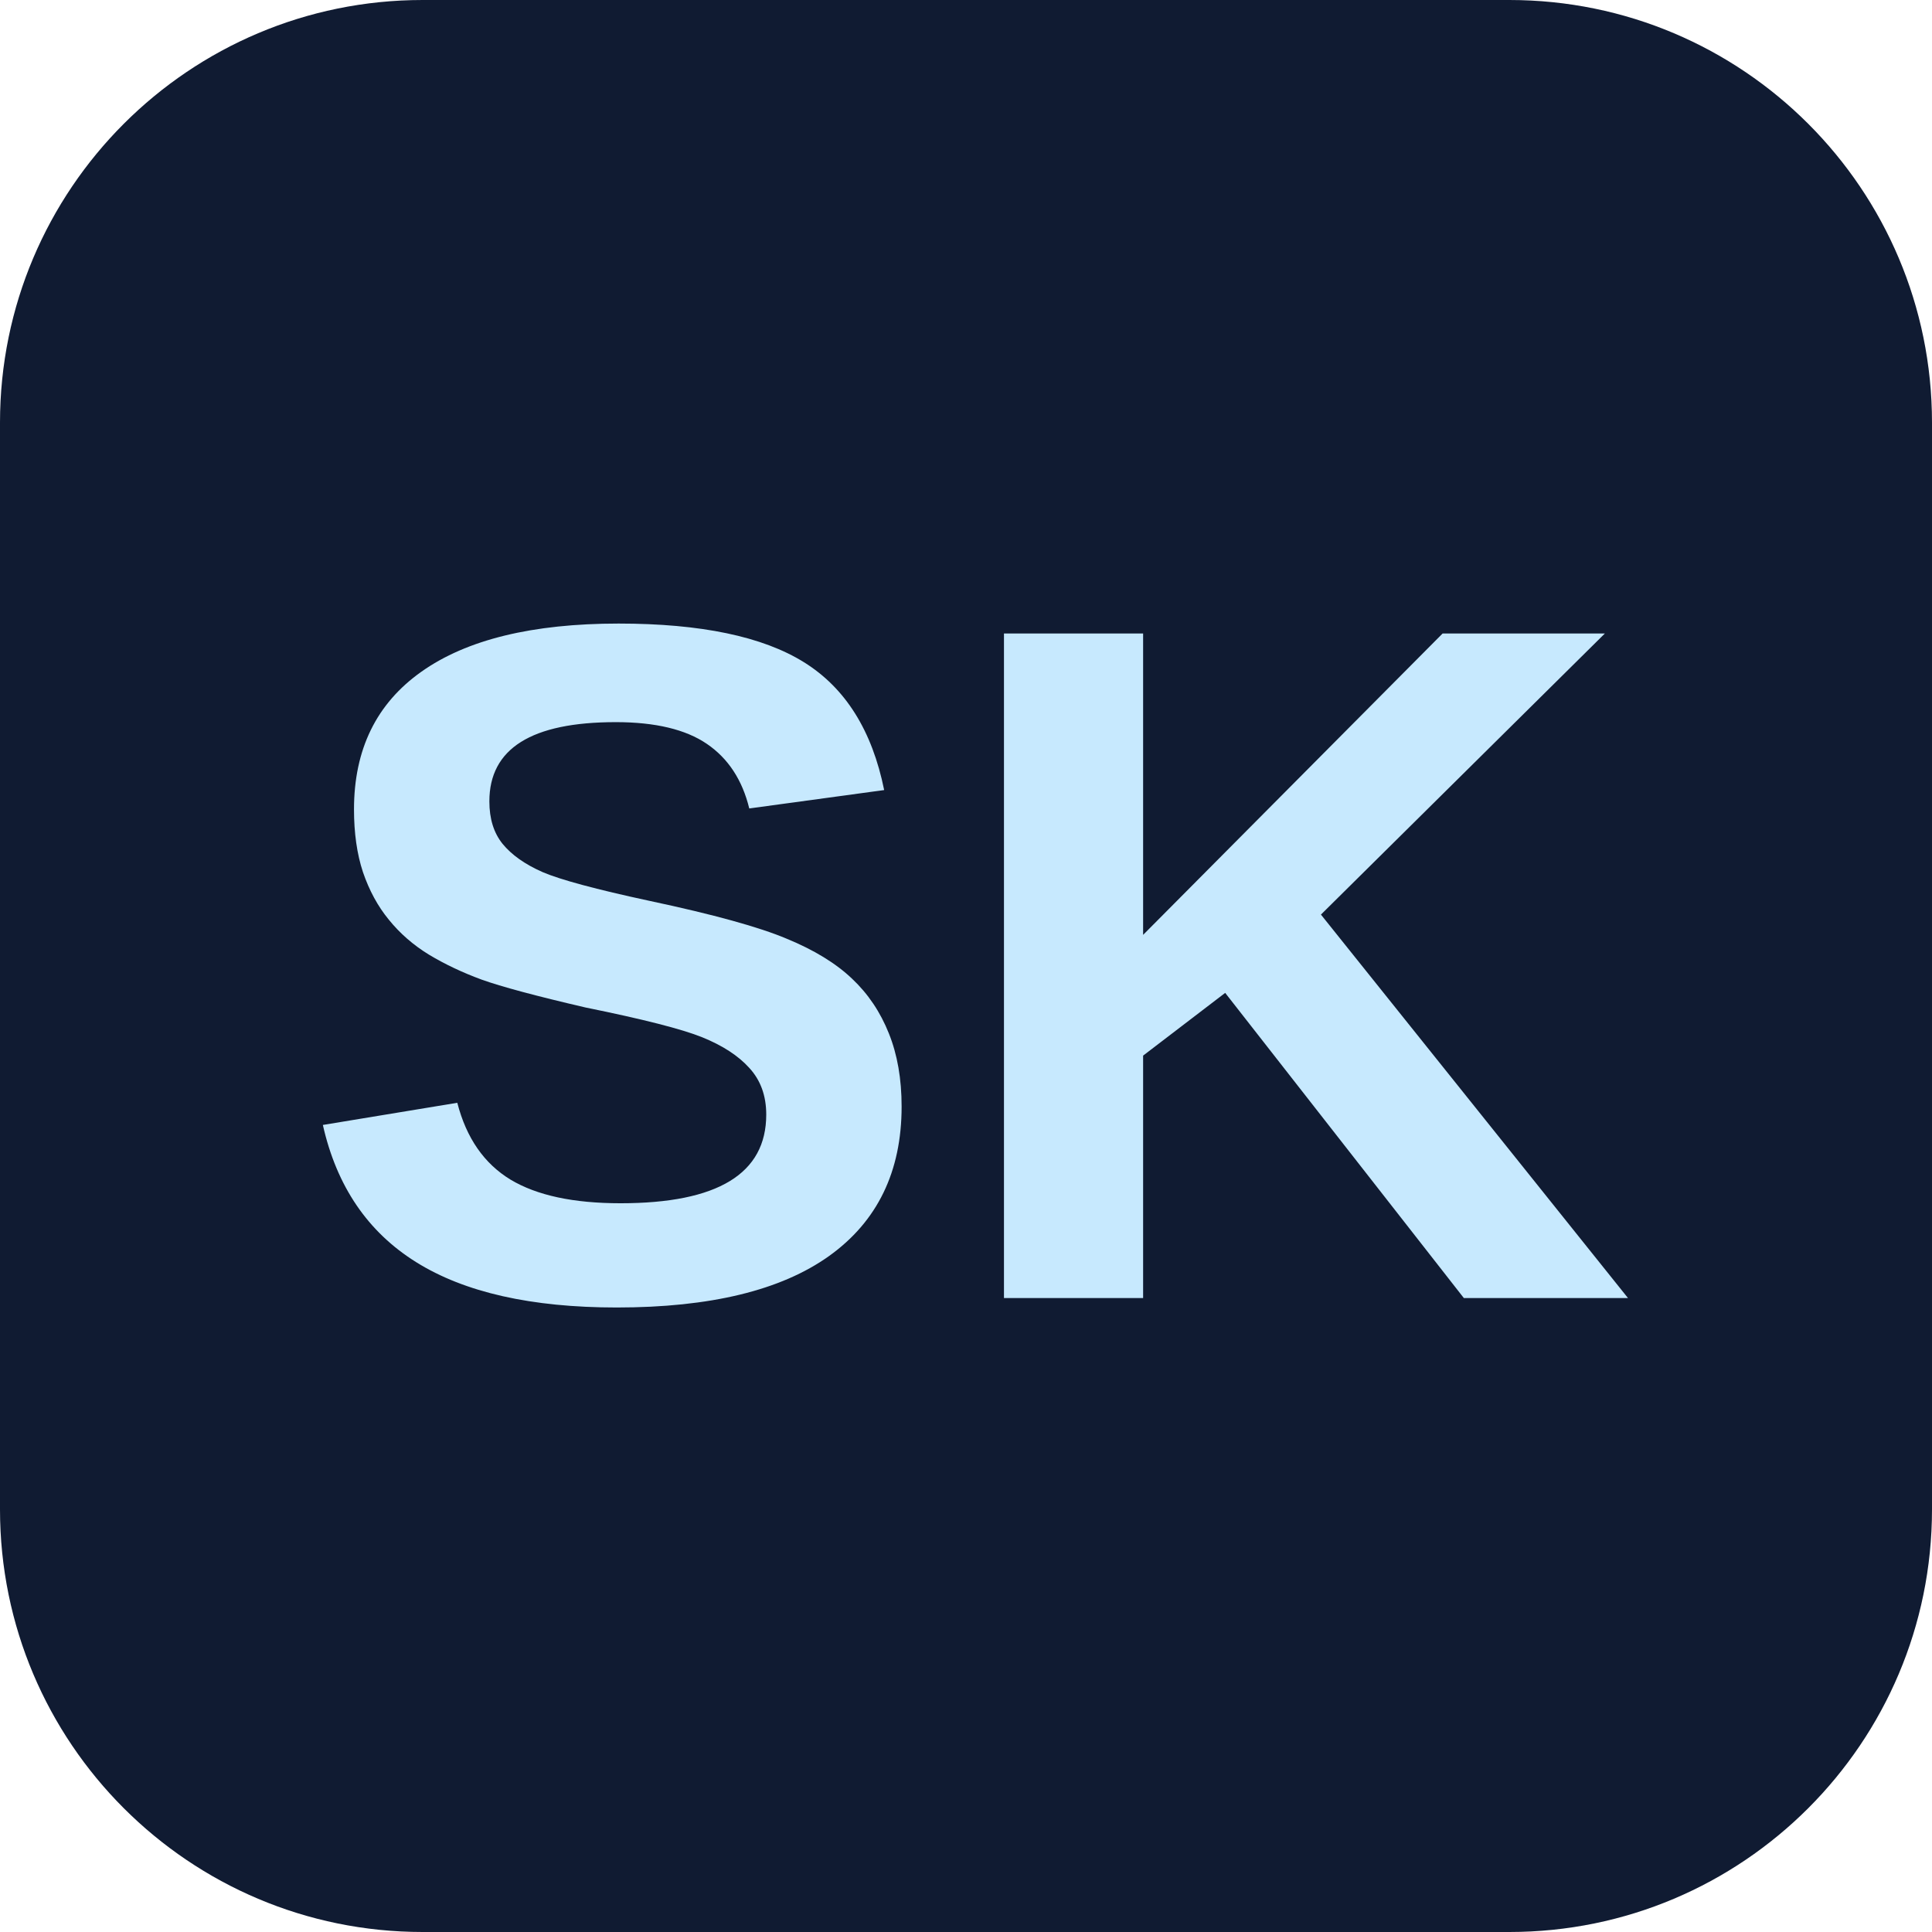
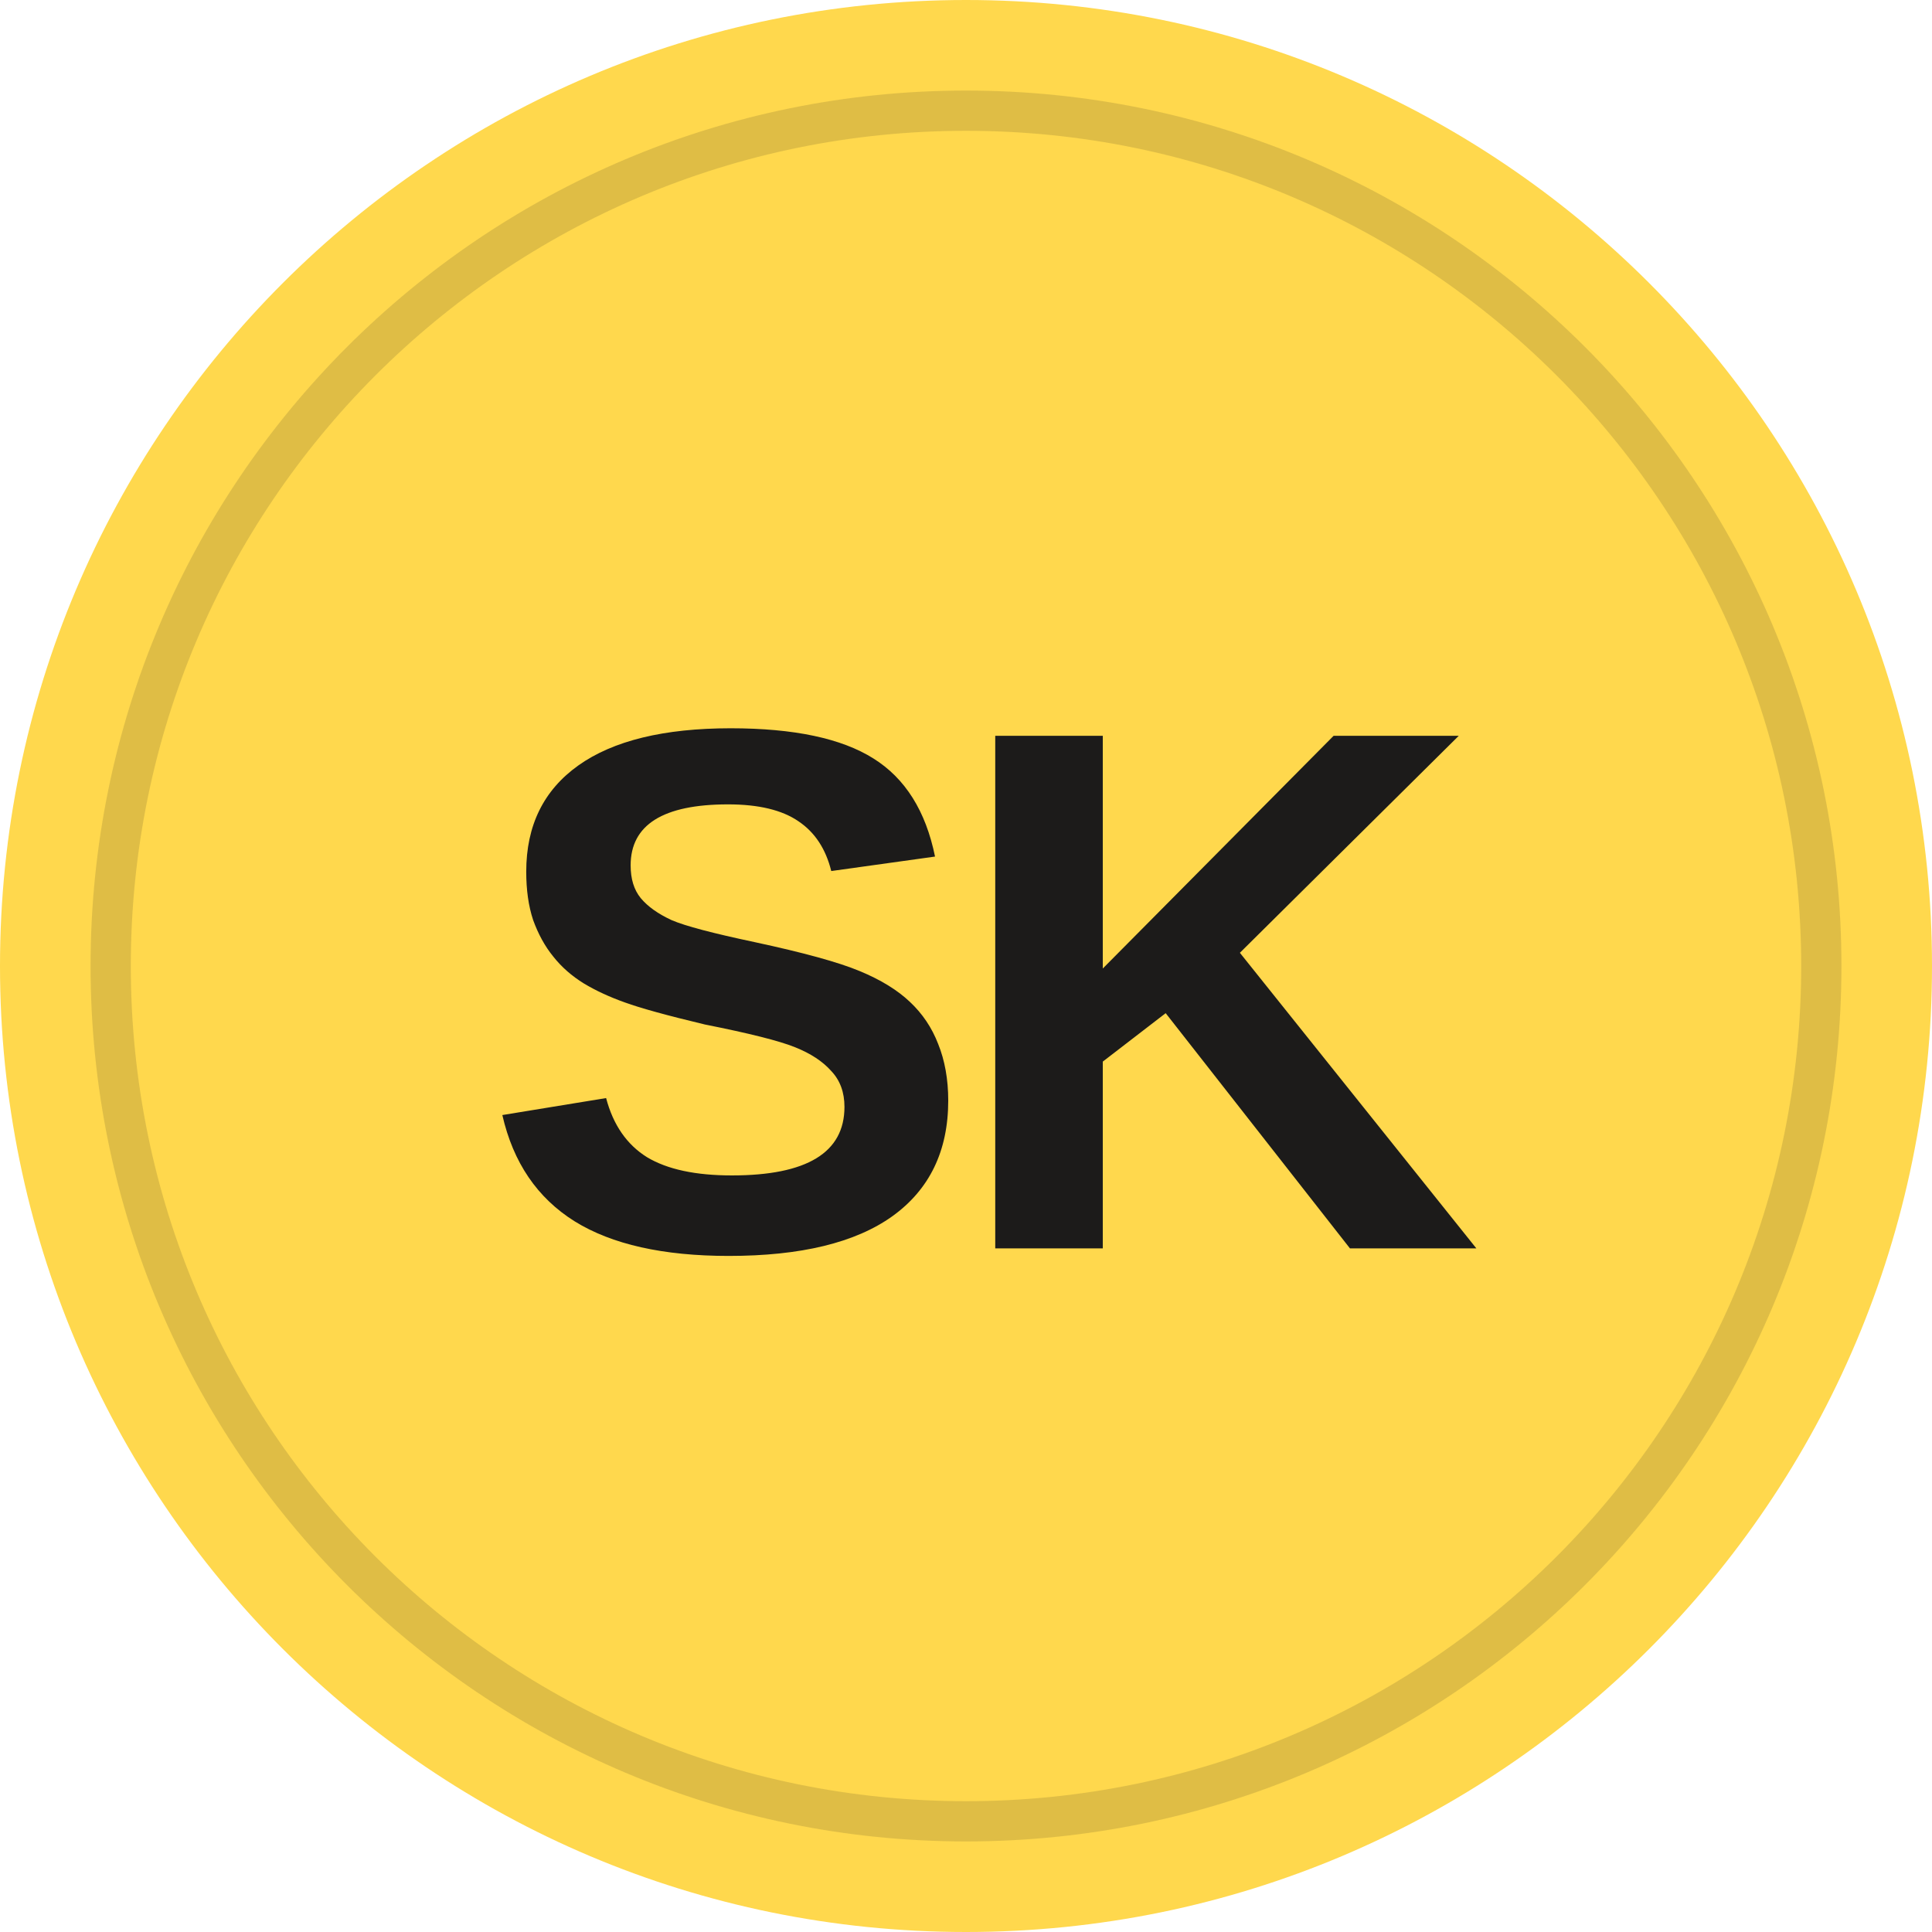
- <svg xmlns="http://www.w3.org/2000/svg" viewBox="0 0 64 64">
-   <rect width="64" height="64" rx="14" fill="#101b32" />
-   <text x="32" y="43" text-anchor="middle" font-family="Arial,sans-serif" font-size="32" font-weight="700" fill="#c7e9fe">SK</text>
+ <svg xmlns="http://www.w3.org/2000/svg" viewBox="0 0 48 48">
+   <circle cx="24" cy="24" r="24" fill="#ffd84d" />
+   <circle cx="24" cy="24" r="21.25" fill="none" stroke="#1c1b1a" stroke-opacity="0.14" />
+   <text x="24.4" y="24.6" text-anchor="middle" dominant-baseline="central" fill="#1c1b1a" font-family="'Arial Black', 'Helvetica Neue', Arial, sans-serif" font-weight="900" font-size="18.5" letter-spacing="-0.8">SK</text>
</svg>
